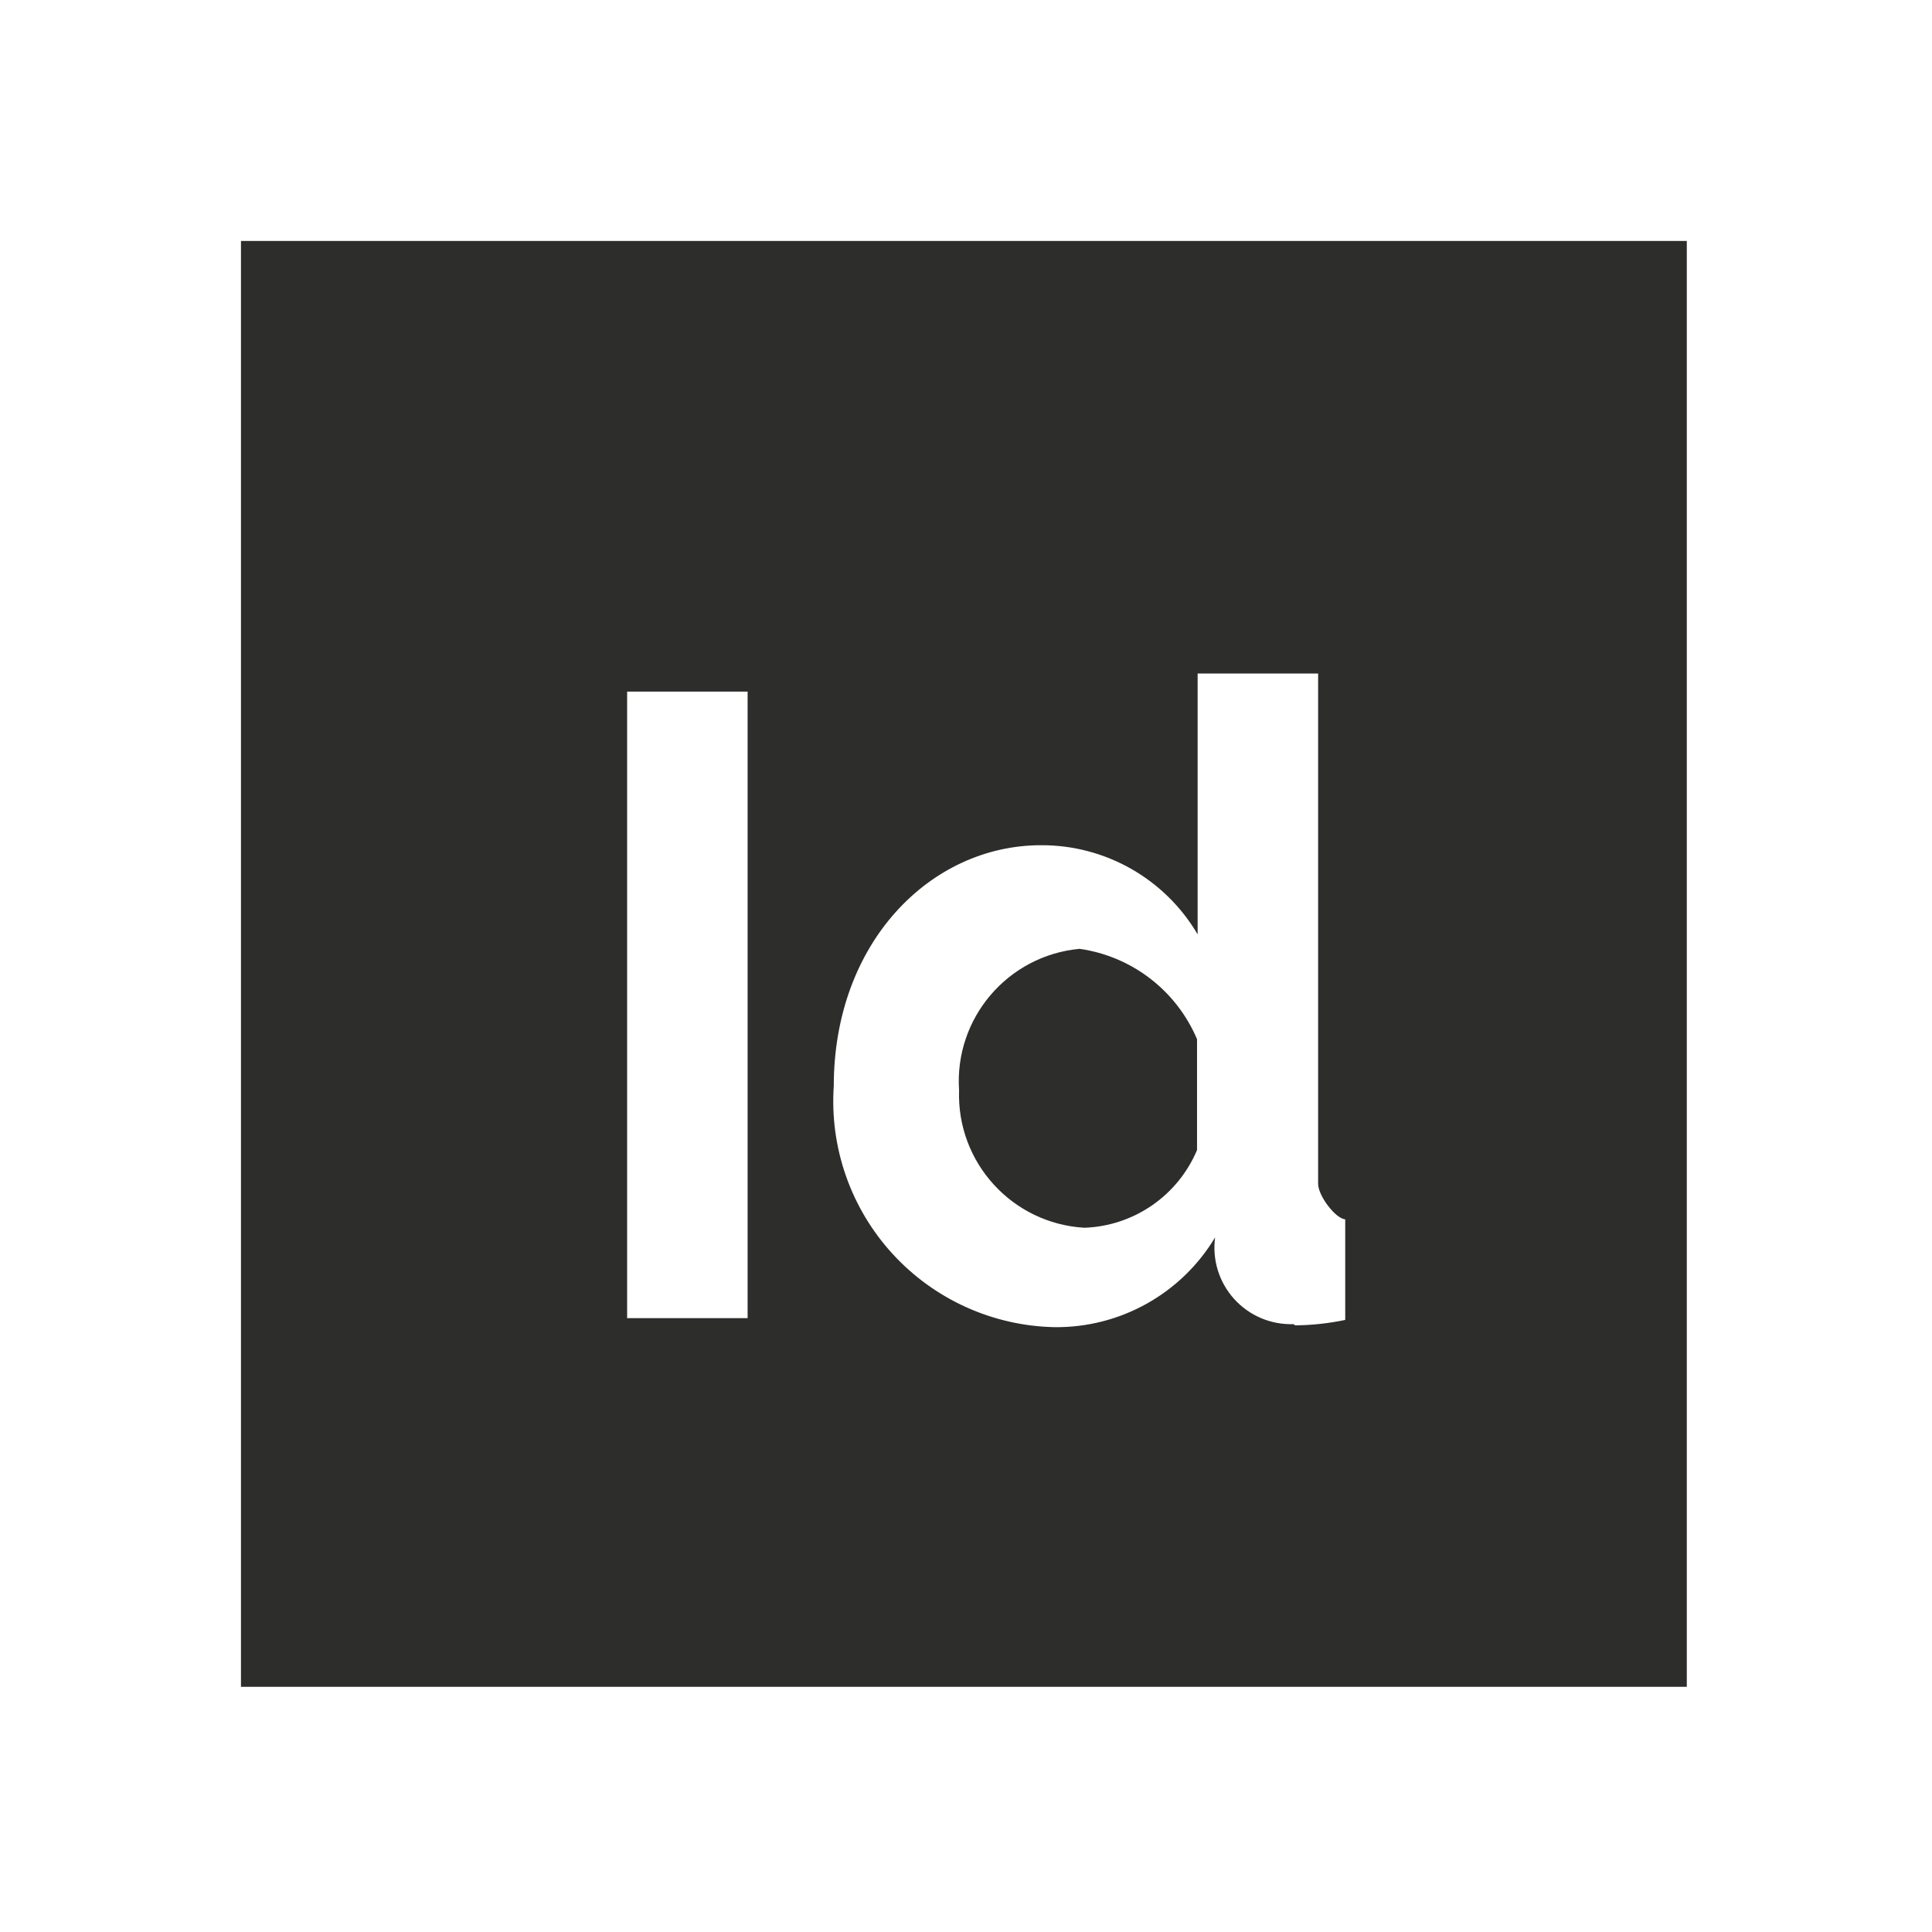
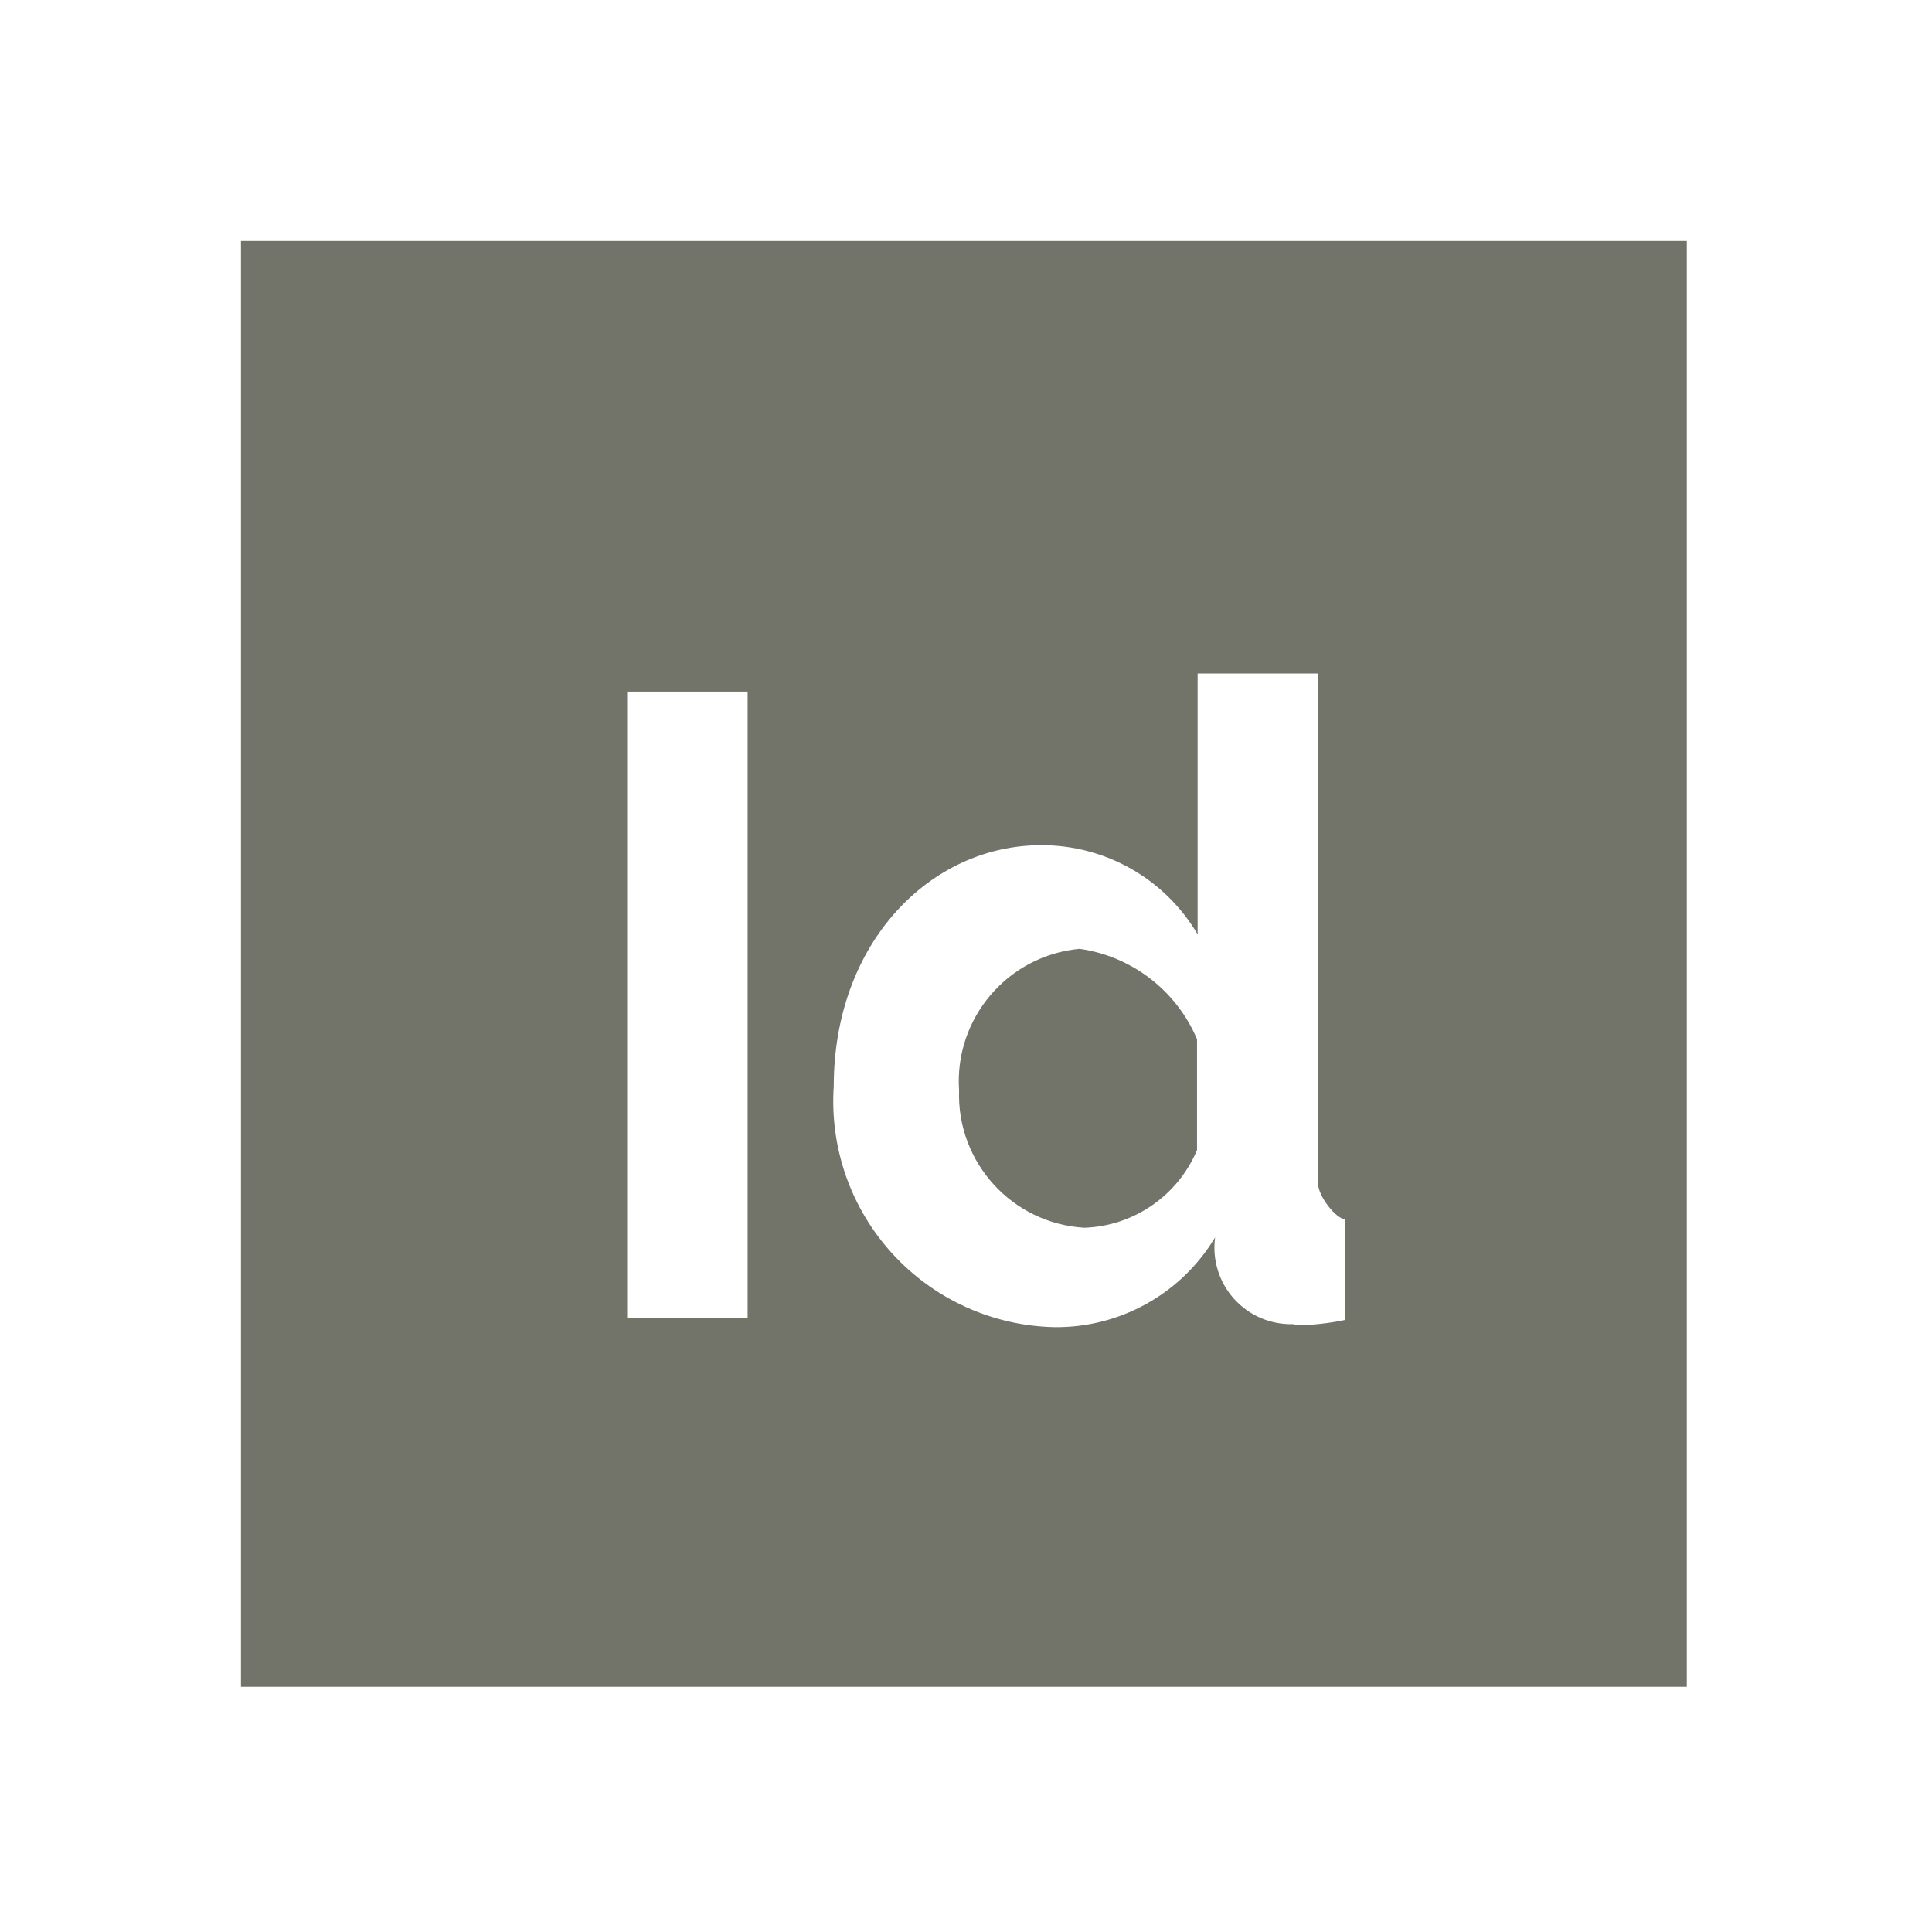
<svg xmlns="http://www.w3.org/2000/svg" viewBox="0 0 32.07 32.07">
  <defs>
-     <style>.cls-1{fill:#2d2d2b;}.cls-2{fill:none;}</style>
+     <style>.skill-svg-fill{fill:#727469;}.skill-svg-none{fill:none;}</style>
  </defs>
  <g id="レイヤー_2" data-name="レイヤー 2">
    <g id="レイヤー_1-2" data-name="レイヤー 1">
-       <path class="cls-1" d="M17.92,15.75a2.21,2.21,0,0,0-2,2.35A2.21,2.21,0,0,0,18,20.38a2.11,2.11,0,0,0,1.87-1.29V17.25A2.5,2.5,0,0,0,17.92,15.75Z" />
-       <path class="cls-1" d="M4,4V28H28V4Zm8.41,17.88h-2V11.48h2Zm9.06.1a1.27,1.27,0,0,1-1.3-1.44,3.07,3.07,0,0,1-2.67,1.49,3.75,3.75,0,0,1-3.66-4c0-2.39,1.61-4,3.44-4a3,3,0,0,1,2.6,1.48V11.18h2v8.47c0,.2.29.58.45.59v1.67h0A4.26,4.26,0,0,1,21.5,22Z" />
-       <rect class="cls-2" width="32.07" height="32.07" />
+       <path class="skill-svg-fill" d="M17.92,15.75a2.21,2.21,0,0,0-2,2.35A2.21,2.21,0,0,0,18,20.38a2.11,2.11,0,0,0,1.87-1.29V17.25A2.5,2.5,0,0,0,17.92,15.75Z" />
+       <path class="skill-svg-fill" d="M4,4V28H28V4Zm8.41,17.88h-2V11.48h2Zm9.06.1a1.27,1.27,0,0,1-1.3-1.44,3.07,3.07,0,0,1-2.67,1.49,3.75,3.75,0,0,1-3.66-4c0-2.39,1.61-4,3.44-4a3,3,0,0,1,2.6,1.48V11.18h2v8.47c0,.2.29.58.45.59v1.67h0A4.26,4.26,0,0,1,21.5,22Z" />
+       <rect class="skill-svg-none" width="32.07" height="32.07" />
    </g>
  </g>
</svg>
